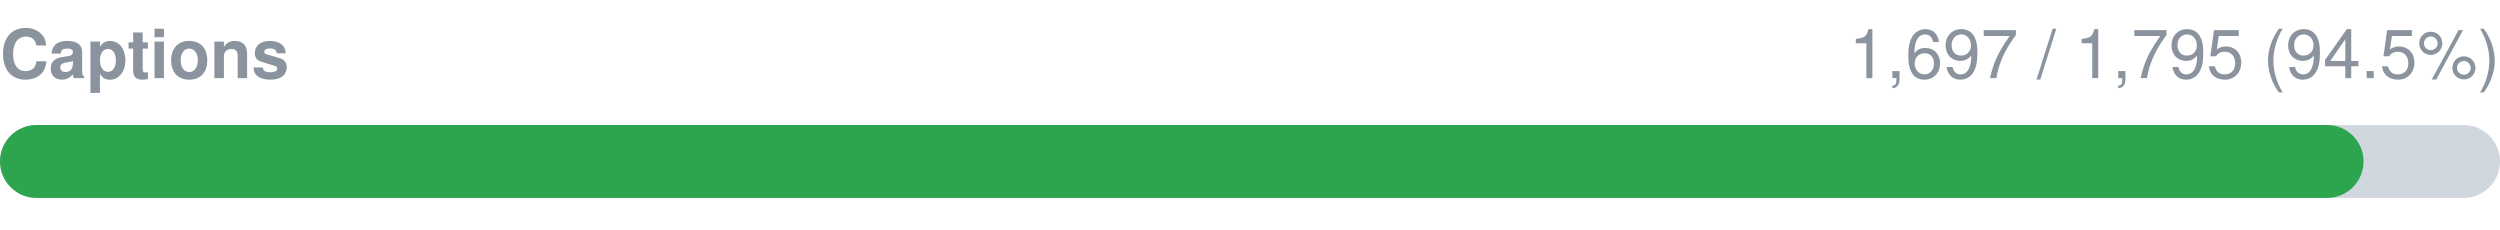
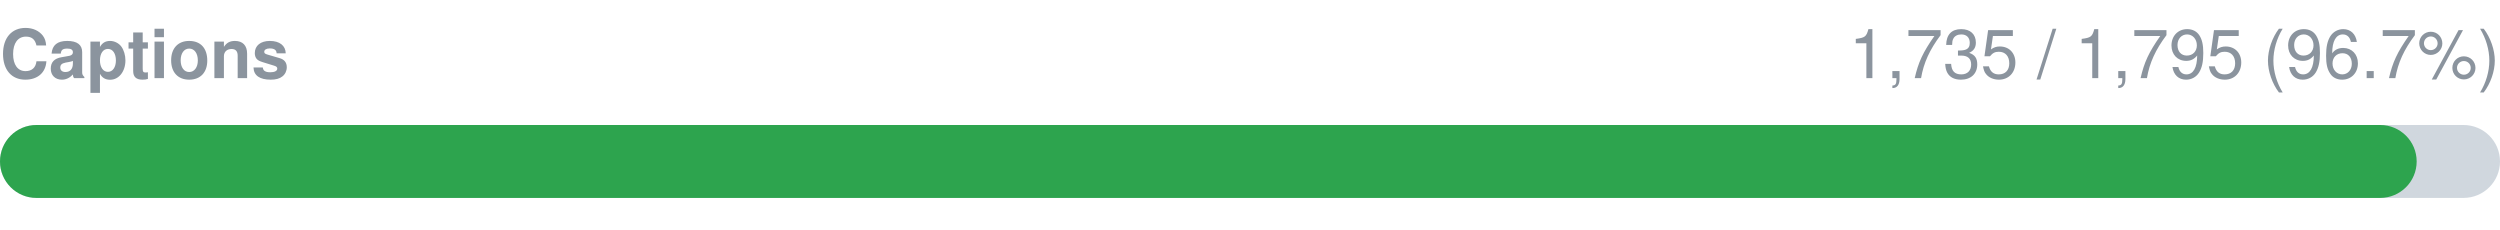
<svg xmlns="http://www.w3.org/2000/svg" width="480" height="44" viewBox="0 0 480 44" role="img">
  <text x="0" y="15" font-family="-apple-system,Segoe UI,Helvetica,Arial,sans-serif" font-size="13" font-weight="600" fill="#8b949e">Captions</text>
-   <text x="480" y="15" font-family="-apple-system,Segoe UI,Helvetica,Arial,sans-serif" font-size="13" text-anchor="end" fill="#8b949e">1,697 / 1,795 (94.5%)</text>
+   <text x="480" y="15" font-family="-apple-system,Segoe UI,Helvetica,Arial,sans-serif" font-size="13" text-anchor="end" fill="#8b949e">1,735 / 1,795 (96.7%)</text>
  <rect x="0" y="24" width="480" height="14" rx="7" fill="#d0d7de" />
-   <rect x="0" y="24" width="453.8" height="14" rx="7" fill="#2da44e" />
+   <rect x="0" y="24" width="464" height="14" rx="7" fill="#2da44e" />
</svg>
